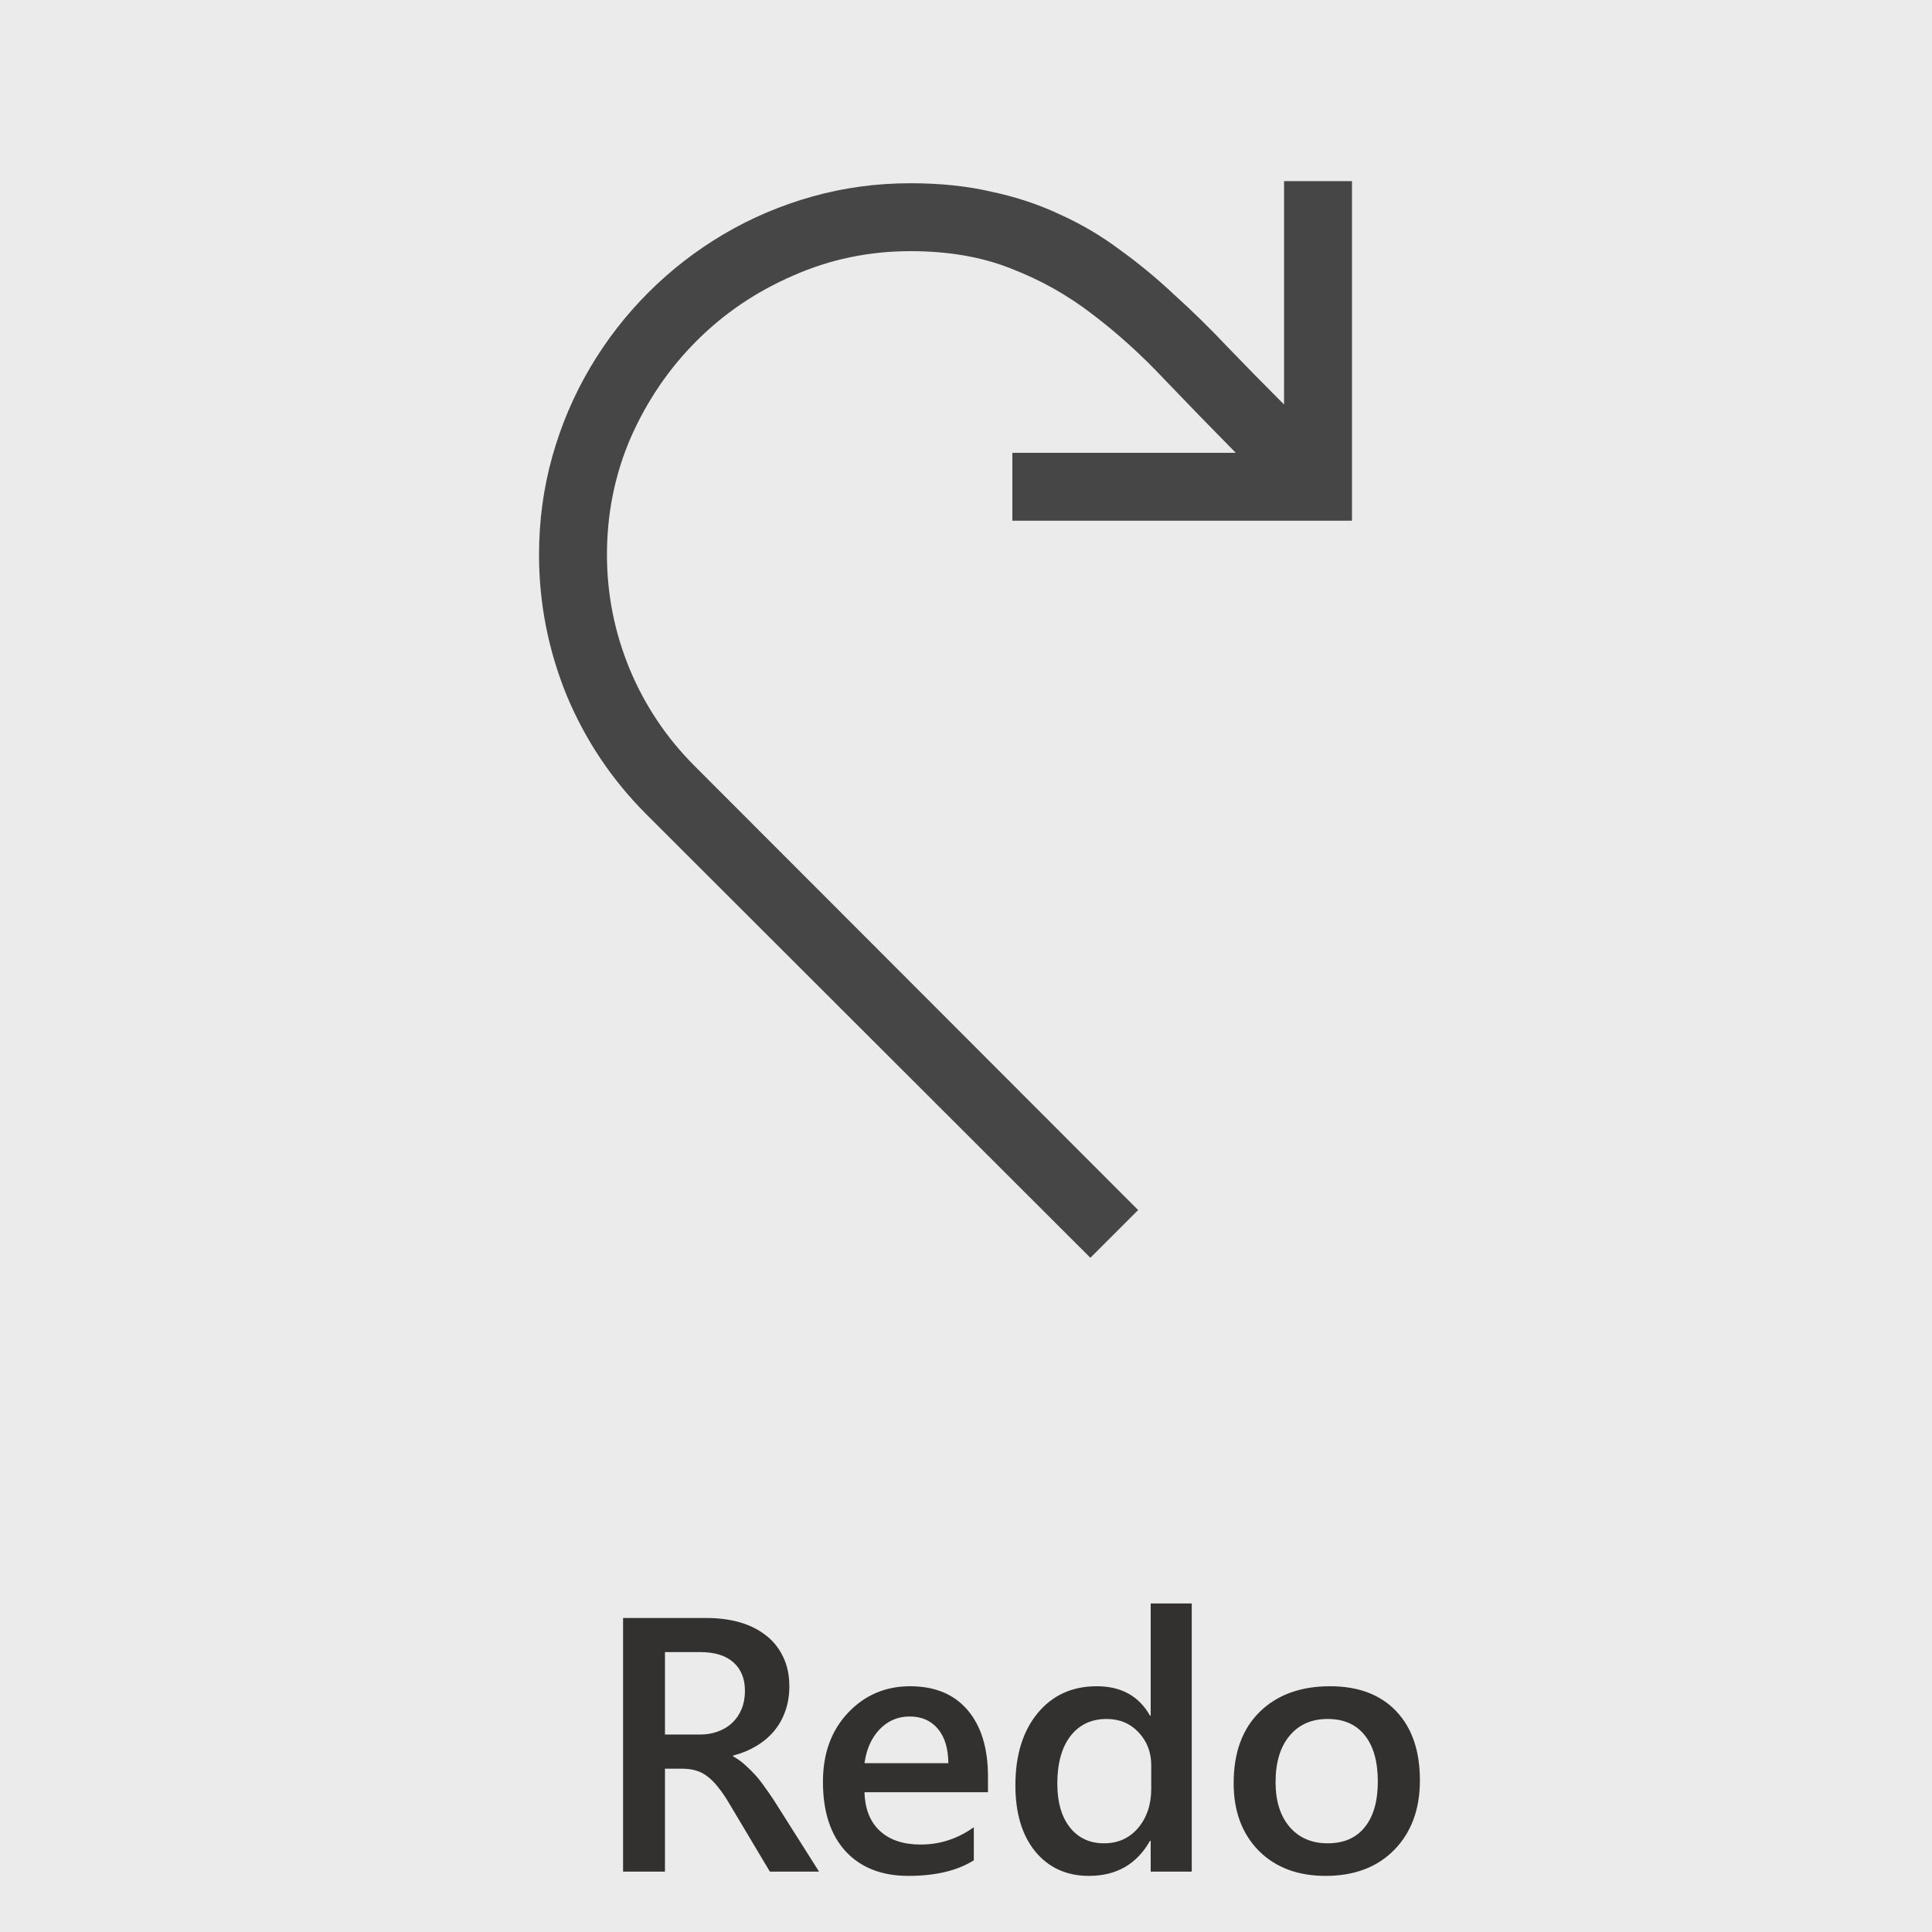
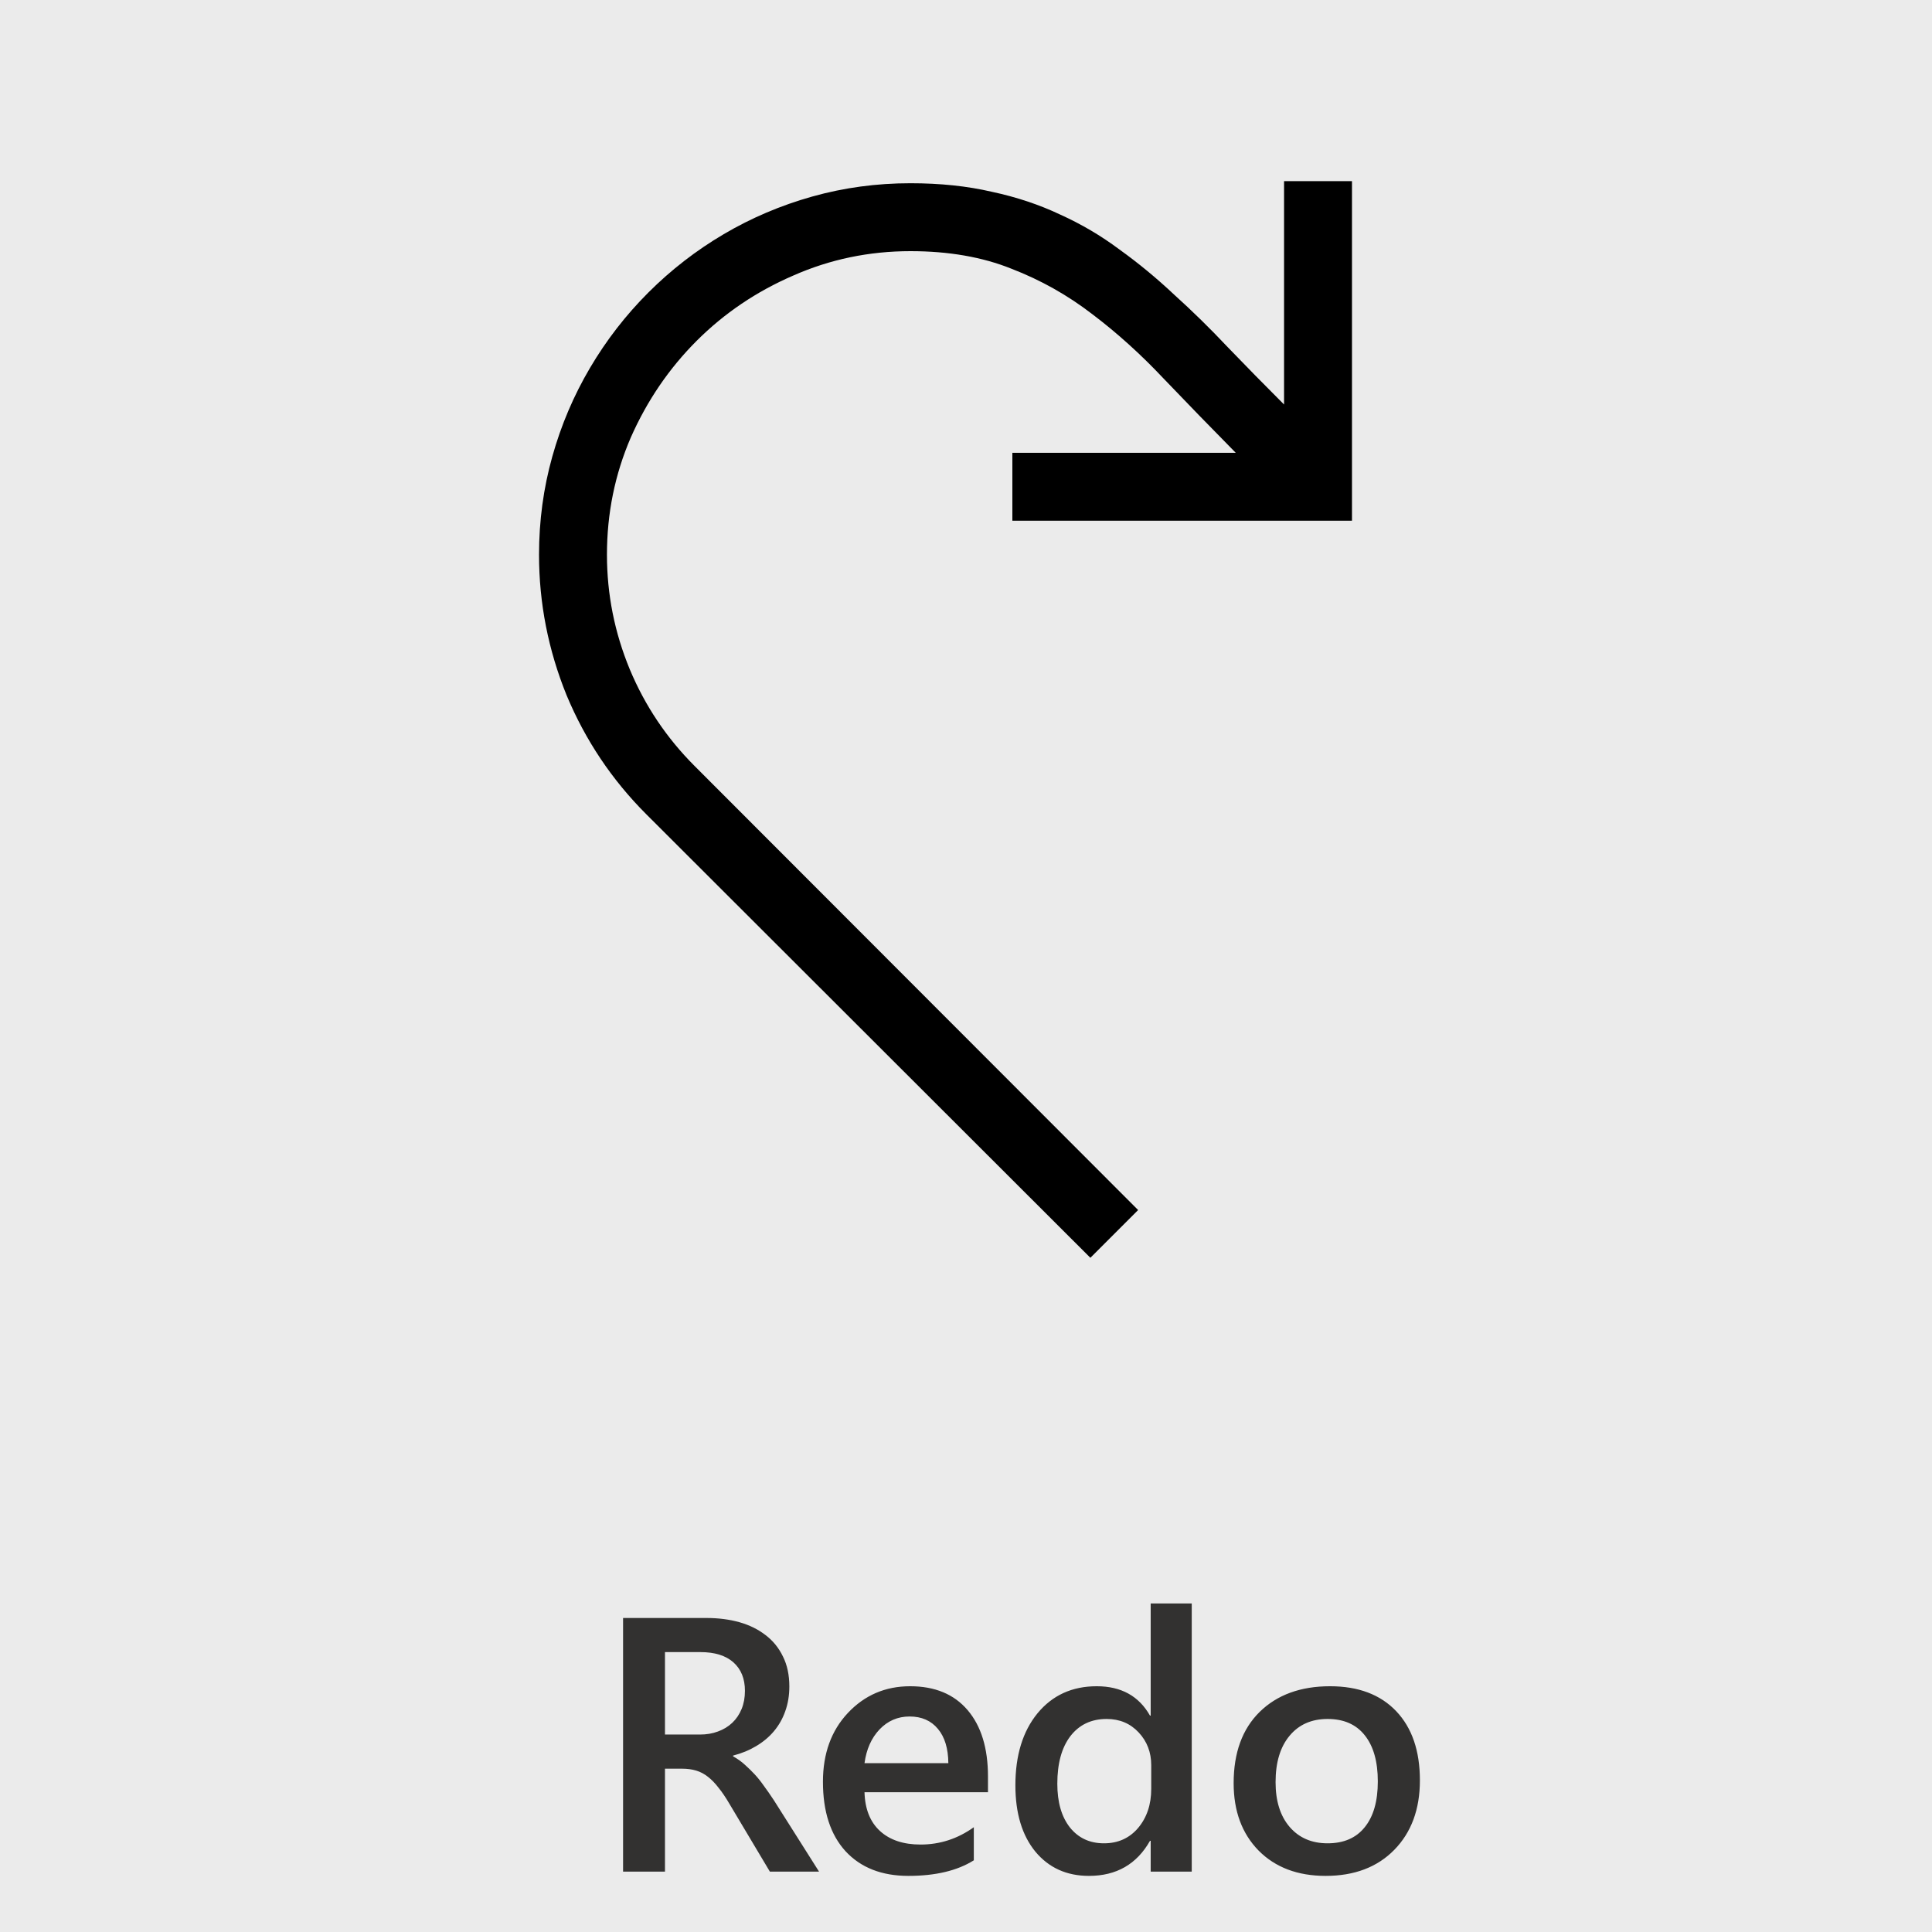
<svg xmlns="http://www.w3.org/2000/svg" width="40" height="40" viewBox="0 0 64 64" fill="none">
  <g clip-path="url(#clip0)">
    <rect width="64" height="64" fill="black" fill-opacity="0.02" />
    <path d="M27.132 62H25.503L24.161 59.75C24.04 59.543 23.921 59.367 23.804 59.223C23.691 59.074 23.573 58.953 23.452 58.859C23.335 58.766 23.206 58.697 23.066 58.654C22.925 58.611 22.767 58.59 22.591 58.59H22.028V62H20.64V53.598H23.405C23.8 53.598 24.163 53.645 24.495 53.738C24.827 53.832 25.116 53.975 25.362 54.166C25.608 54.353 25.8 54.59 25.937 54.875C26.077 55.156 26.148 55.486 26.148 55.865C26.148 56.162 26.103 56.435 26.013 56.685C25.927 56.932 25.802 57.152 25.638 57.348C25.478 57.539 25.282 57.703 25.052 57.84C24.825 57.977 24.57 58.082 24.284 58.156V58.18C24.437 58.266 24.57 58.361 24.683 58.467C24.796 58.568 24.903 58.674 25.005 58.783C25.107 58.893 25.206 59.018 25.304 59.158C25.405 59.295 25.517 59.455 25.638 59.639L27.132 62ZM22.028 54.728V57.459H23.189C23.403 57.459 23.601 57.426 23.78 57.359C23.964 57.293 24.122 57.197 24.255 57.072C24.388 56.947 24.491 56.795 24.566 56.615C24.64 56.435 24.677 56.234 24.677 56.012C24.677 55.609 24.55 55.295 24.296 55.068C24.042 54.842 23.677 54.728 23.2 54.728H22.028ZM32.728 59.369H28.638C28.653 59.924 28.823 60.352 29.148 60.652C29.476 60.953 29.925 61.103 30.495 61.103C31.136 61.103 31.724 60.912 32.259 60.529V61.625C31.712 61.969 30.989 62.141 30.091 62.141C29.208 62.141 28.515 61.869 28.011 61.326C27.511 60.779 27.261 60.012 27.261 59.023C27.261 58.09 27.536 57.33 28.087 56.744C28.642 56.154 29.329 55.859 30.149 55.859C30.97 55.859 31.605 56.123 32.054 56.65C32.503 57.178 32.728 57.91 32.728 58.848V59.369ZM31.415 58.408C31.411 57.92 31.296 57.541 31.07 57.272C30.843 56.998 30.53 56.861 30.132 56.861C29.741 56.861 29.409 57.004 29.136 57.289C28.866 57.574 28.7 57.947 28.638 58.408H31.415ZM39.478 62H38.118V60.98H38.095C37.657 61.754 36.983 62.141 36.073 62.141C35.335 62.141 34.743 61.873 34.298 61.338C33.857 60.799 33.636 60.066 33.636 59.141C33.636 58.148 33.88 57.353 34.368 56.756C34.861 56.158 35.515 55.859 36.331 55.859C37.14 55.859 37.728 56.184 38.095 56.832H38.118V53.117H39.478V62ZM38.136 59.258V58.473C38.136 58.047 37.997 57.685 37.72 57.389C37.443 57.092 37.089 56.943 36.659 56.943C36.151 56.943 35.751 57.133 35.458 57.512C35.169 57.891 35.025 58.416 35.025 59.088C35.025 59.697 35.163 60.18 35.441 60.535C35.722 60.887 36.099 61.062 36.571 61.062C37.036 61.062 37.413 60.893 37.702 60.553C37.991 60.209 38.136 59.777 38.136 59.258ZM43.913 62.141C42.987 62.141 42.247 61.861 41.693 61.303C41.142 60.74 40.866 59.996 40.866 59.07C40.866 58.062 41.153 57.275 41.728 56.709C42.306 56.143 43.083 55.859 44.06 55.859C44.997 55.859 45.728 56.135 46.251 56.685C46.775 57.236 47.036 58 47.036 58.977C47.036 59.934 46.753 60.701 46.187 61.279C45.624 61.853 44.866 62.141 43.913 62.141ZM43.978 56.943C43.446 56.943 43.026 57.129 42.718 57.5C42.409 57.871 42.255 58.383 42.255 59.035C42.255 59.664 42.411 60.16 42.724 60.523C43.036 60.883 43.454 61.062 43.978 61.062C44.513 61.062 44.923 60.885 45.208 60.529C45.497 60.174 45.642 59.668 45.642 59.012C45.642 58.352 45.497 57.842 45.208 57.482C44.923 57.123 44.513 56.943 43.978 56.943Z" fill="#323130" />
-     <path d="M33.536 15H40.936C40.104 14.156 39.307 13.336 38.545 12.539C37.795 11.742 37.01 11.033 36.19 10.412C35.37 9.779 34.473 9.275 33.501 8.9C32.54 8.514 31.426 8.32 30.161 8.32C28.79 8.32 27.495 8.59 26.276 9.129C25.057 9.656 23.991 10.377 23.077 11.291C22.163 12.205 21.436 13.271 20.897 14.49C20.37 15.709 20.106 17.004 20.106 18.375C20.106 19.688 20.358 20.953 20.862 22.172C21.366 23.379 22.081 24.445 23.006 25.371L37.702 40.084L36.12 41.666L21.407 26.971C20.27 25.834 19.391 24.521 18.77 23.033C18.161 21.533 17.856 19.98 17.856 18.375C17.856 17.25 18.003 16.166 18.296 15.123C18.588 14.08 19.005 13.102 19.544 12.188C20.083 11.273 20.727 10.441 21.477 9.691C22.227 8.941 23.059 8.297 23.973 7.758C24.887 7.219 25.866 6.803 26.909 6.51C27.952 6.217 29.036 6.07 30.161 6.07C31.145 6.07 32.042 6.164 32.85 6.352C33.67 6.527 34.426 6.779 35.118 7.107C35.821 7.424 36.477 7.811 37.087 8.268C37.708 8.713 38.311 9.211 38.897 9.762C39.495 10.301 40.087 10.881 40.672 11.502C41.258 12.111 41.88 12.744 42.536 13.4V6H44.786V17.25H33.536V15Z" fill="black" fill-opacity="0.7" />
+     <path d="M33.536 15H40.936C40.104 14.156 39.307 13.336 38.545 12.539C37.795 11.742 37.01 11.033 36.19 10.412C35.37 9.779 34.473 9.275 33.501 8.9C32.54 8.514 31.426 8.32 30.161 8.32C28.79 8.32 27.495 8.59 26.276 9.129C25.057 9.656 23.991 10.377 23.077 11.291C22.163 12.205 21.436 13.271 20.897 14.49C20.37 15.709 20.106 17.004 20.106 18.375C20.106 19.688 20.358 20.953 20.862 22.172C21.366 23.379 22.081 24.445 23.006 25.371L37.702 40.084L36.12 41.666L21.407 26.971C20.27 25.834 19.391 24.521 18.77 23.033C18.161 21.533 17.856 19.98 17.856 18.375C17.856 17.25 18.003 16.166 18.296 15.123C18.588 14.08 19.005 13.102 19.544 12.188C20.083 11.273 20.727 10.441 21.477 9.691C22.227 8.941 23.059 8.297 23.973 7.758C24.887 7.219 25.866 6.803 26.909 6.51C27.952 6.217 29.036 6.07 30.161 6.07C31.145 6.07 32.042 6.164 32.85 6.352C33.67 6.527 34.426 6.779 35.118 7.107C35.821 7.424 36.477 7.811 37.087 8.268C37.708 8.713 38.311 9.211 38.897 9.762C39.495 10.301 40.087 10.881 40.672 11.502C41.258 12.111 41.88 12.744 42.536 13.4V6H44.786V17.25H33.536V15Z" fill="black" fill-opacity="1" />
  </g>
  <defs>
    <clipPath id="clip0">
      <rect width="64" height="64" fill="white" />
    </clipPath>
  </defs>
</svg>
